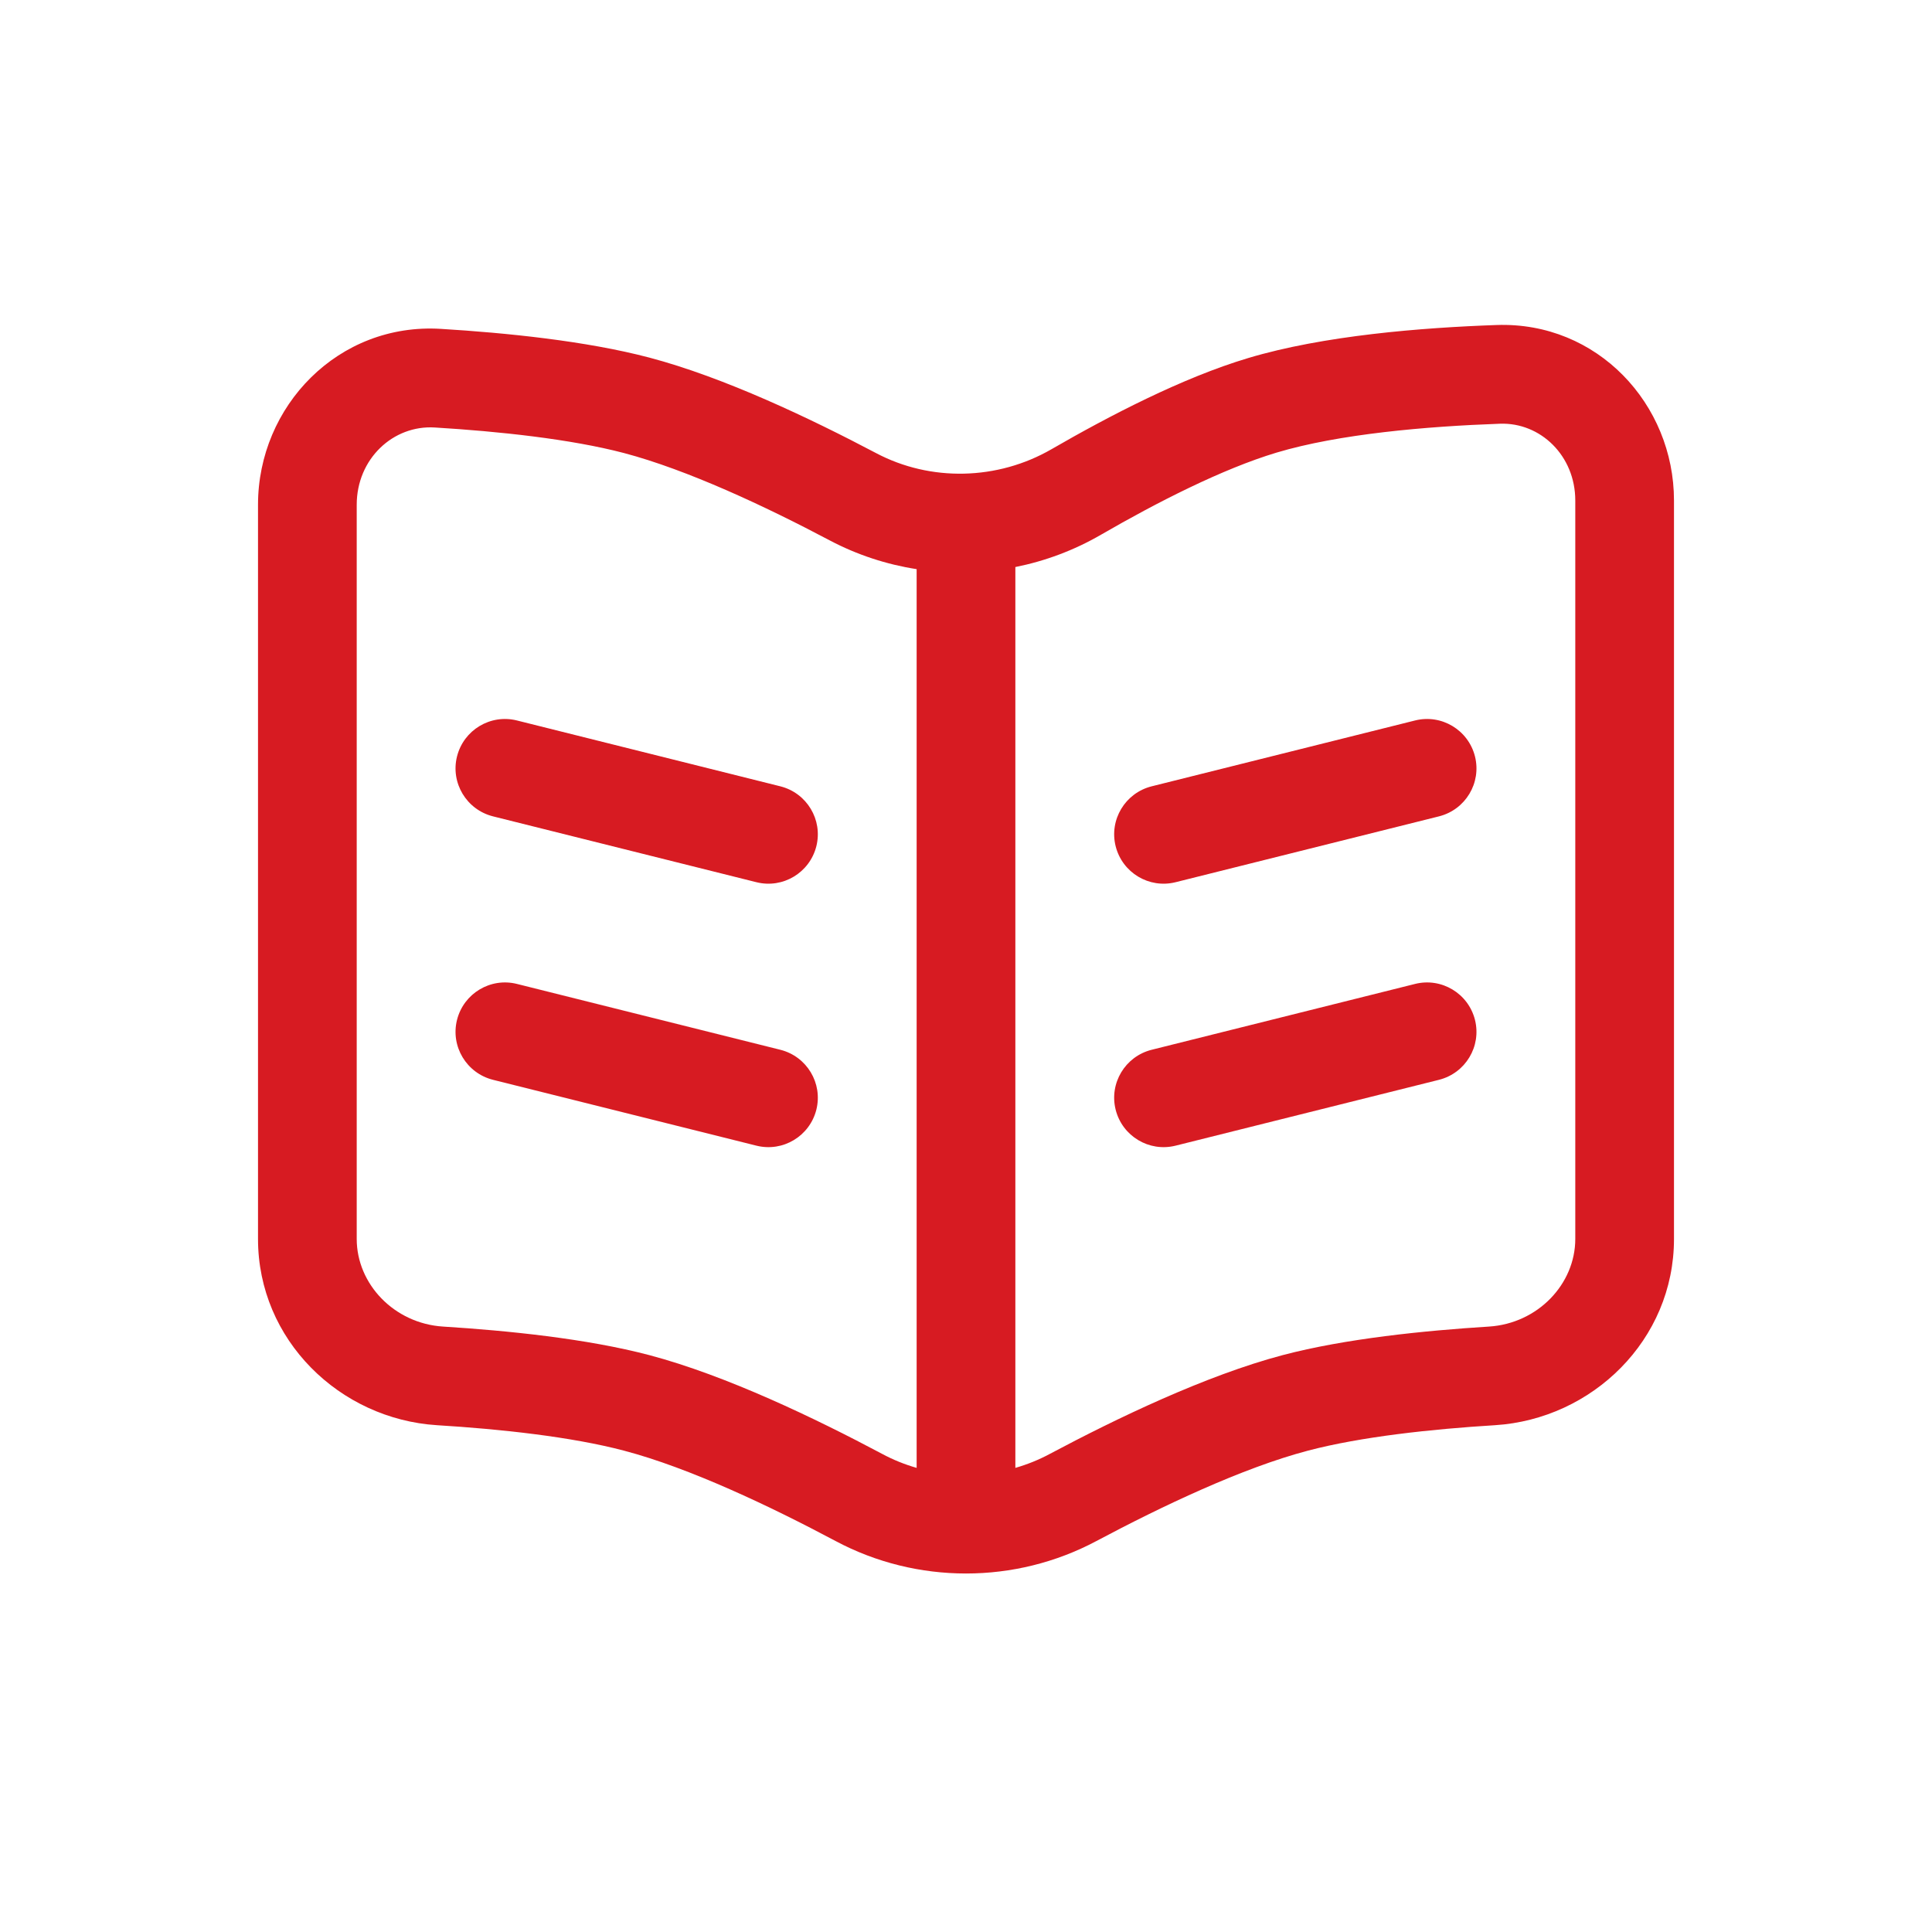
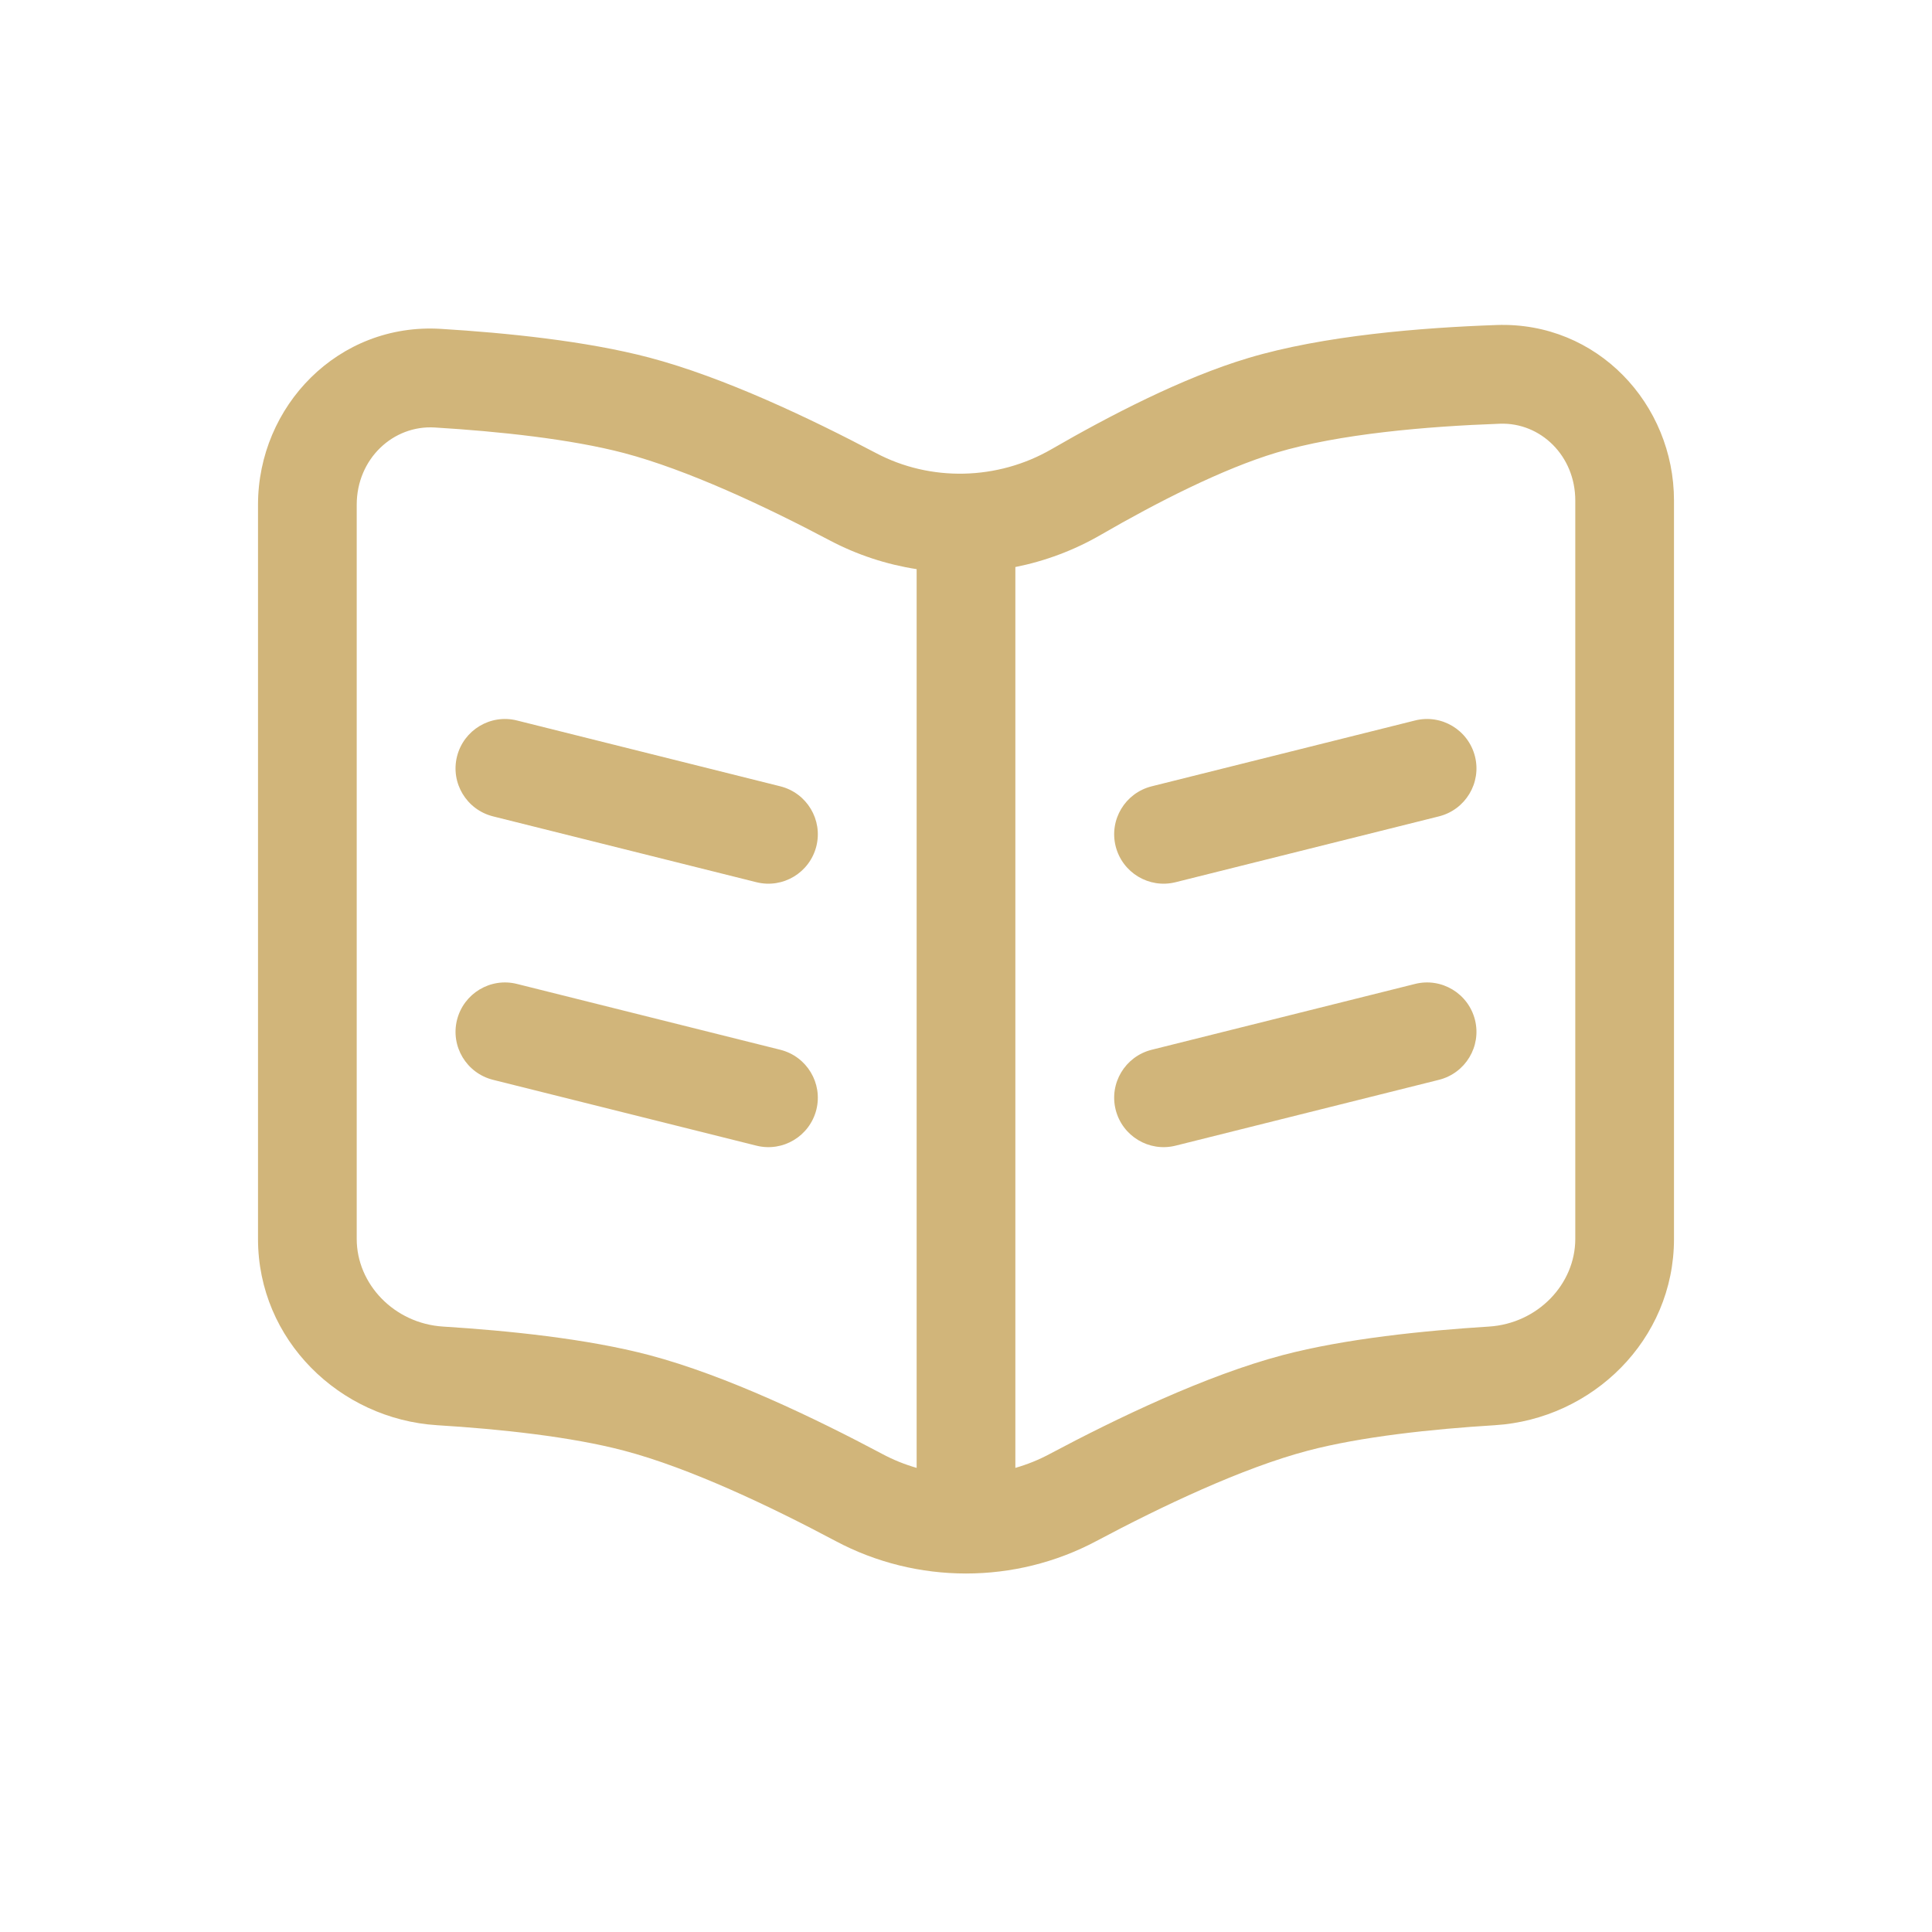
<svg xmlns="http://www.w3.org/2000/svg" width="22" height="22" viewBox="0 0 22 22" fill="none">
-   <path d="M16.114 8.204C16.415 8.129 16.72 8.312 16.796 8.614C16.871 8.915 16.688 9.22 16.386 9.296L13.386 10.046C13.085 10.121 12.78 9.938 12.704 9.636C12.629 9.335 12.812 9.03 13.114 8.954L16.114 8.204Z" fill="#D71B22" />
-   <path d="M16.114 11.204C16.415 11.129 16.72 11.312 16.796 11.614C16.871 11.915 16.688 12.22 16.386 12.296L13.386 13.046C13.085 13.121 12.78 12.938 12.704 12.636C12.629 12.335 12.812 12.03 13.114 11.954L16.114 11.204Z" fill="#D71B22" />
-   <path d="M5.204 8.614C5.28 8.312 5.585 8.129 5.886 8.204L8.886 8.954C9.188 9.03 9.371 9.335 9.296 9.636C9.22 9.938 8.915 10.121 8.614 10.046L5.614 9.296C5.312 9.22 5.129 8.915 5.204 8.614Z" fill="#D71B22" />
-   <path d="M5.204 11.614C5.28 11.312 5.585 11.129 5.886 11.204L8.886 11.954C9.188 12.03 9.371 12.335 9.296 12.636C9.22 12.938 8.915 13.121 8.614 13.046L5.614 12.296C5.312 12.22 5.129 11.915 5.204 11.614Z" fill="#D71B22" />
-   <path fill-rule="evenodd" clip-rule="evenodd" d="M19.062 5.7C19.062 4.602 18.189 3.661 17.042 3.701C16.188 3.731 15.072 3.82 14.214 4.077C13.467 4.3 12.628 4.737 11.974 5.115C11.36 5.47 10.596 5.488 9.975 5.159C9.228 4.765 8.246 4.297 7.394 4.072C6.673 3.882 5.761 3.79 5.021 3.745C3.853 3.673 2.938 4.624 2.938 5.748V14.108C2.938 15.26 3.87 16.159 4.976 16.229C5.695 16.273 6.504 16.36 7.106 16.519C7.851 16.715 8.771 17.152 9.515 17.548C10.44 18.041 11.56 18.041 12.485 17.548C13.229 17.152 14.149 16.715 14.893 16.519C15.496 16.36 16.305 16.273 17.024 16.229C18.13 16.159 19.062 15.26 19.062 14.108V5.7ZM17.081 4.825C17.542 4.809 17.938 5.189 17.938 5.7V14.108C17.938 14.622 17.511 15.071 16.954 15.106C16.219 15.152 15.319 15.243 14.606 15.431C13.729 15.663 12.712 16.153 11.956 16.555C11.83 16.623 11.698 16.676 11.562 16.715V6.457C11.902 6.389 12.232 6.266 12.537 6.089C13.175 5.72 13.921 5.339 14.536 5.154C15.248 4.941 16.242 4.855 17.081 4.825ZM10.438 6.481C10.096 6.428 9.762 6.319 9.449 6.154C8.716 5.766 7.828 5.35 7.106 5.159C6.497 4.999 5.677 4.912 4.952 4.868C4.477 4.838 4.062 5.225 4.062 5.748V14.108C4.062 14.622 4.489 15.071 5.046 15.106C5.781 15.152 6.681 15.243 7.394 15.431C8.271 15.663 9.288 16.153 10.044 16.555C10.17 16.623 10.302 16.676 10.438 16.715V6.481Z" fill="#D71B22" />
+   <path d="M16.114 8.204C16.415 8.129 16.72 8.312 16.796 8.614C16.871 8.915 16.688 9.22 16.386 9.296L13.386 10.046C13.085 10.121 12.78 9.938 12.704 9.636C12.629 9.335 12.812 9.03 13.114 8.954L16.114 8.204Z" fill="#D1B57A" />
+   <path d="M16.114 11.204C16.415 11.129 16.72 11.312 16.796 11.614C16.871 11.915 16.688 12.22 16.386 12.296L13.386 13.046C13.085 13.121 12.78 12.938 12.704 12.636C12.629 12.335 12.812 12.03 13.114 11.954L16.114 11.204Z" fill="#D1B57A" />
+   <path d="M5.204 8.614C5.28 8.312 5.585 8.129 5.886 8.204L8.886 8.954C9.188 9.03 9.371 9.335 9.296 9.636C9.22 9.938 8.915 10.121 8.614 10.046L5.614 9.296C5.312 9.22 5.129 8.915 5.204 8.614Z" fill="#D1B57A" />
+   <path d="M5.204 11.614C5.28 11.312 5.585 11.129 5.886 11.204L8.886 11.954C9.188 12.03 9.371 12.335 9.296 12.636C9.22 12.938 8.915 13.121 8.614 13.046L5.614 12.296C5.312 12.22 5.129 11.915 5.204 11.614Z" fill="#D1B57A" />
+   <path fill-rule="evenodd" clip-rule="evenodd" d="M19.062 5.7C19.062 4.602 18.189 3.661 17.042 3.701C16.188 3.731 15.072 3.82 14.214 4.077C13.467 4.3 12.628 4.737 11.974 5.115C11.36 5.47 10.596 5.488 9.975 5.159C9.228 4.765 8.246 4.297 7.394 4.072C6.673 3.882 5.761 3.79 5.021 3.745C3.853 3.673 2.938 4.624 2.938 5.748V14.108C2.938 15.26 3.87 16.159 4.976 16.229C5.695 16.273 6.504 16.36 7.106 16.519C7.851 16.715 8.771 17.152 9.515 17.548C10.44 18.041 11.56 18.041 12.485 17.548C13.229 17.152 14.149 16.715 14.893 16.519C15.496 16.36 16.305 16.273 17.024 16.229C18.13 16.159 19.062 15.26 19.062 14.108V5.7ZM17.081 4.825C17.542 4.809 17.938 5.189 17.938 5.7V14.108C17.938 14.622 17.511 15.071 16.954 15.106C16.219 15.152 15.319 15.243 14.606 15.431C13.729 15.663 12.712 16.153 11.956 16.555C11.83 16.623 11.698 16.676 11.562 16.715V6.457C11.902 6.389 12.232 6.266 12.537 6.089C13.175 5.72 13.921 5.339 14.536 5.154C15.248 4.941 16.242 4.855 17.081 4.825ZM10.438 6.481C10.096 6.428 9.762 6.319 9.449 6.154C8.716 5.766 7.828 5.35 7.106 5.159C6.497 4.999 5.677 4.912 4.952 4.868C4.477 4.838 4.062 5.225 4.062 5.748V14.108C4.062 14.622 4.489 15.071 5.046 15.106C5.781 15.152 6.681 15.243 7.394 15.431C8.271 15.663 9.288 16.153 10.044 16.555C10.17 16.623 10.302 16.676 10.438 16.715V6.481Z" fill="#D1B57A" />
</svg>
